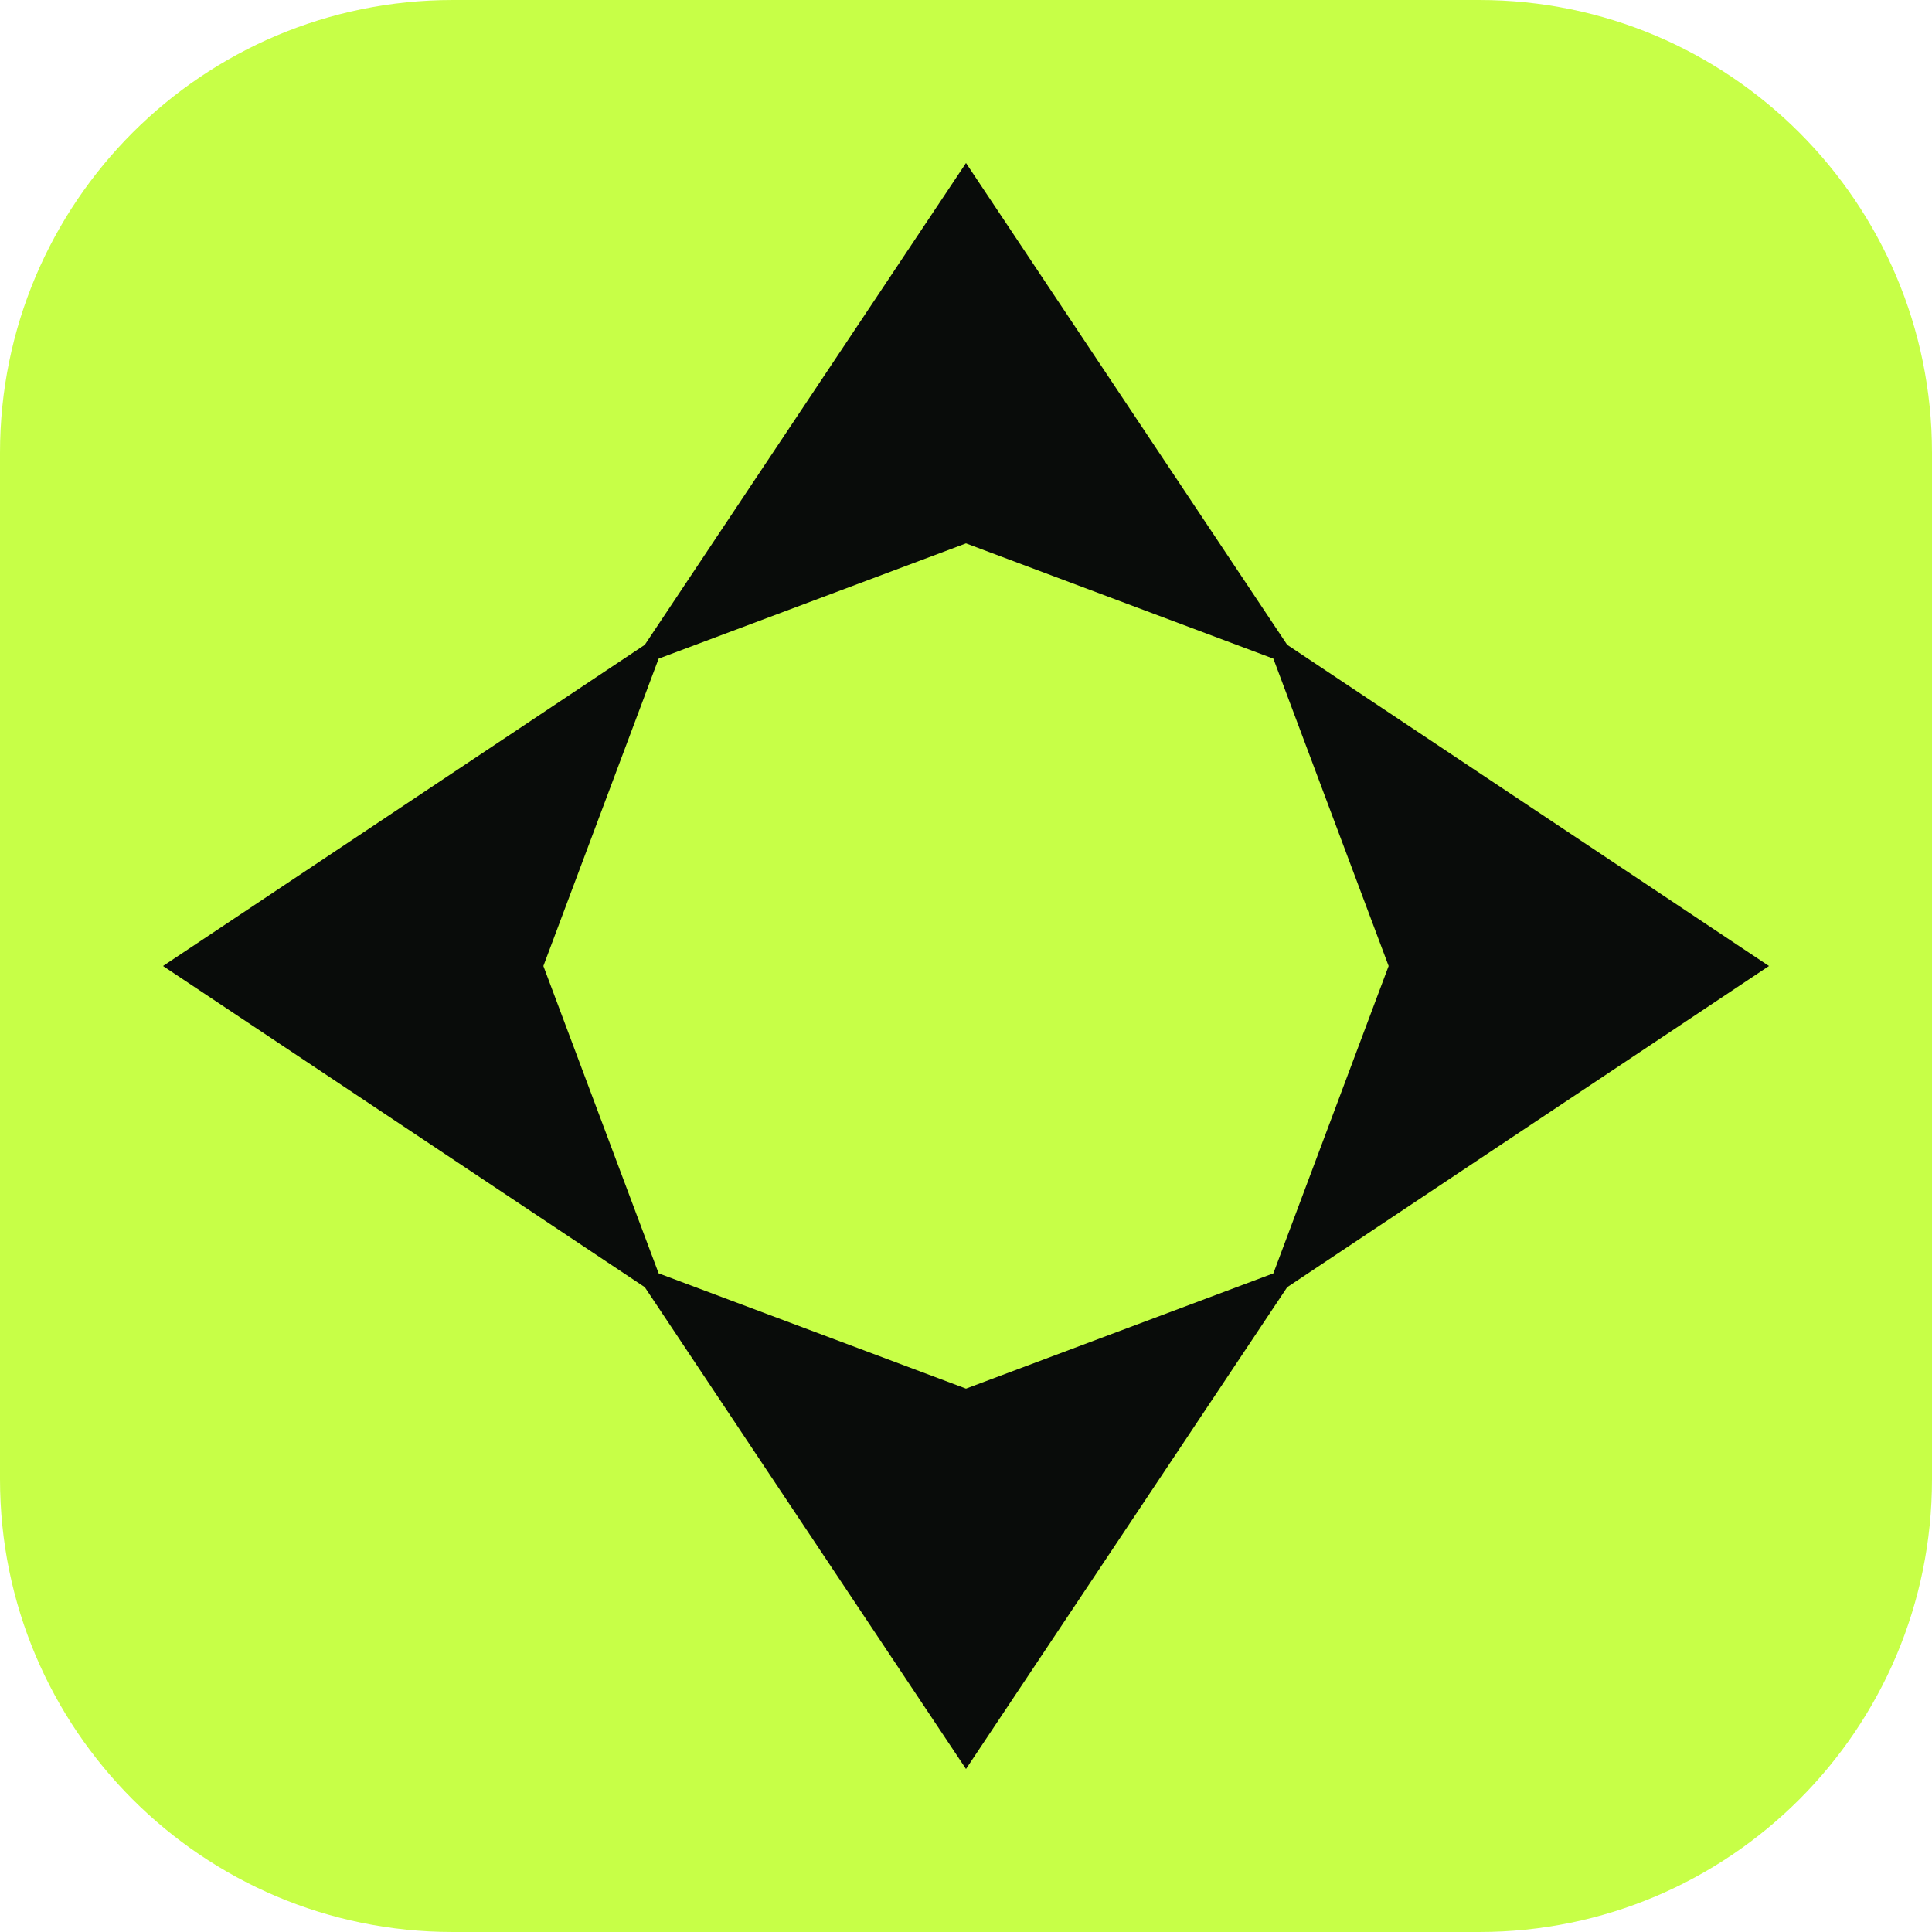
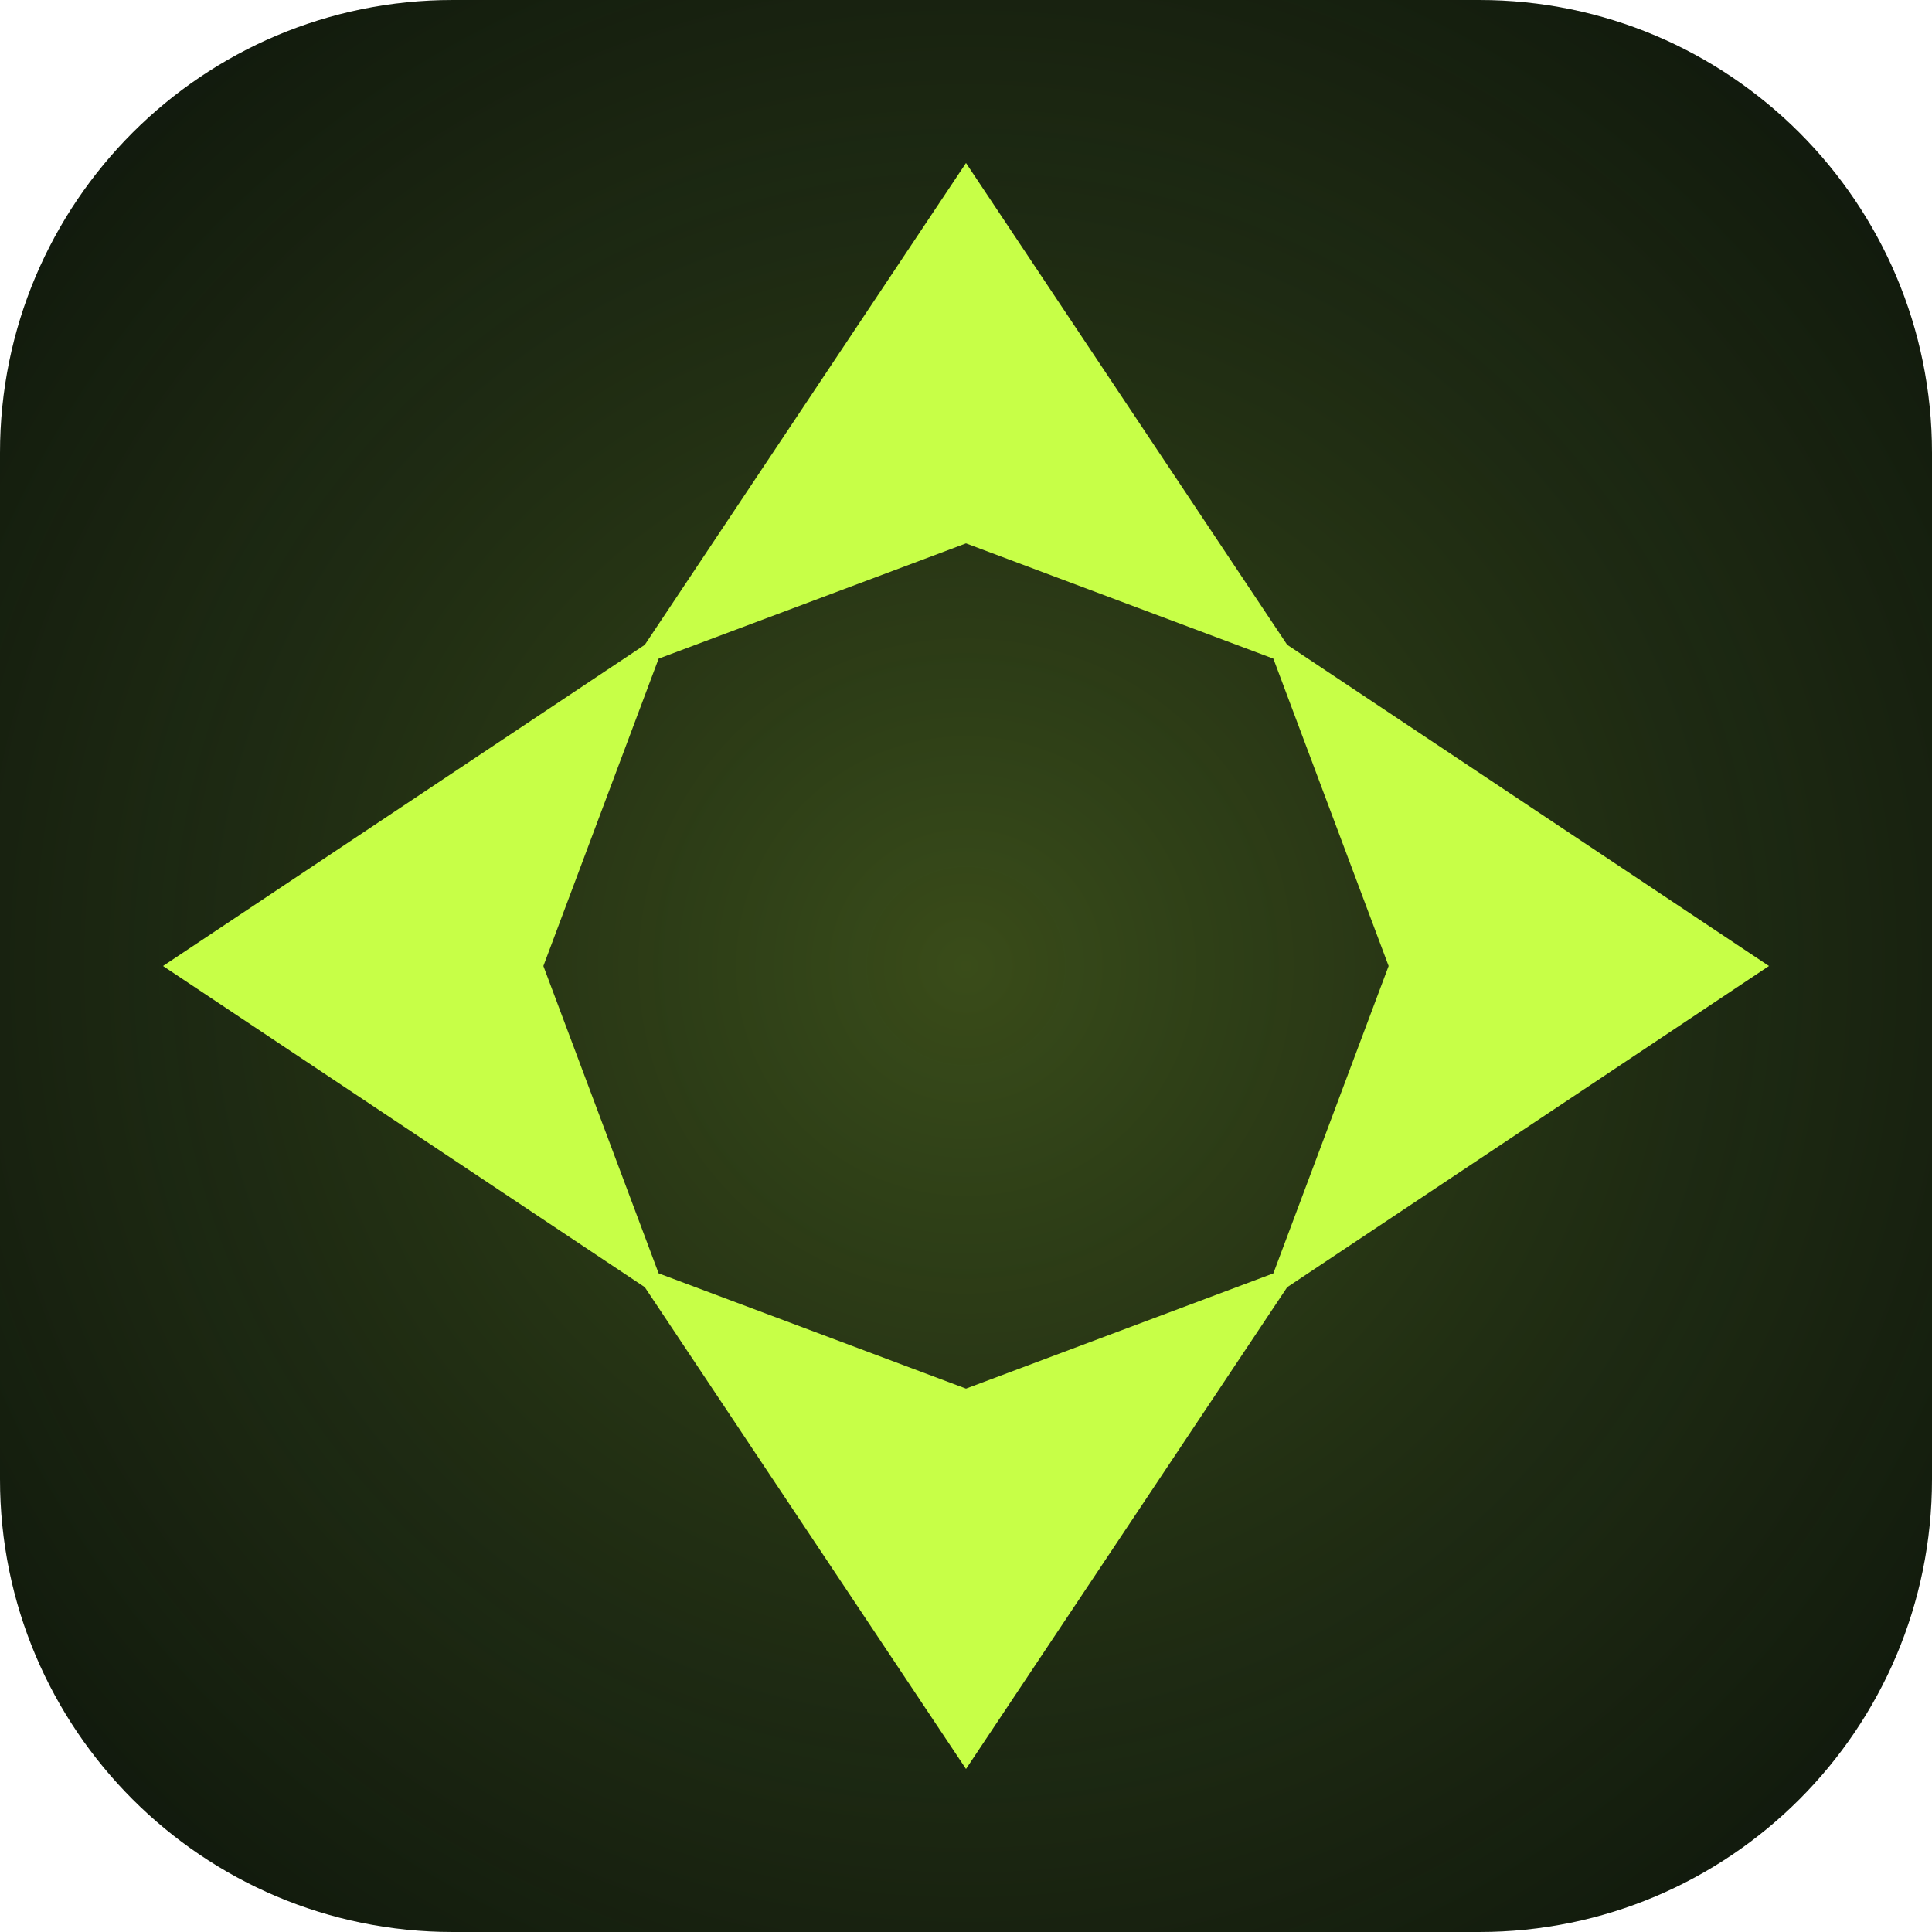
<svg xmlns="http://www.w3.org/2000/svg" viewBox="0 0 64 64">
-   <rect width="64" height="64" rx="15" fill="#c7ff47" />
-   <path transform="translate(4 4) scale(1.4)" d="M20 1 28 13 20 10 12 13ZM39 20 27 28 30 20 27 12ZM20 39 12 27 20 30 28 27ZM1 20 13 12 10 20 13 28Z" fill="#090c0a" />
+   <defs>
+     <radialGradient id="glow" cx="50%" cy="50%" r="70%">
+       <stop stop-color="#c7ff47" stop-opacity=".24" />
+       <stop offset=".6" stop-color="#8ab842" stop-opacity=".12" />
+       <stop offset="1" stop-color="#8ab842" stop-opacity="0" />
+     </radialGradient>
+   </defs>
+   <rect width="64" height="64" rx="15" fill="#0d140b" />
+   <rect width="64" height="64" rx="15" fill="url(#glow)" />
+   <path transform="translate(4 4) scale(1.4)" d="M20 1 28 13 20 10 12 13ZM39 20 27 28 30 20 27 12ZM20 39 12 27 20 30 28 27ZM1 20 13 12 10 20 13 28Z" fill="#c7ff47" />
</svg>
